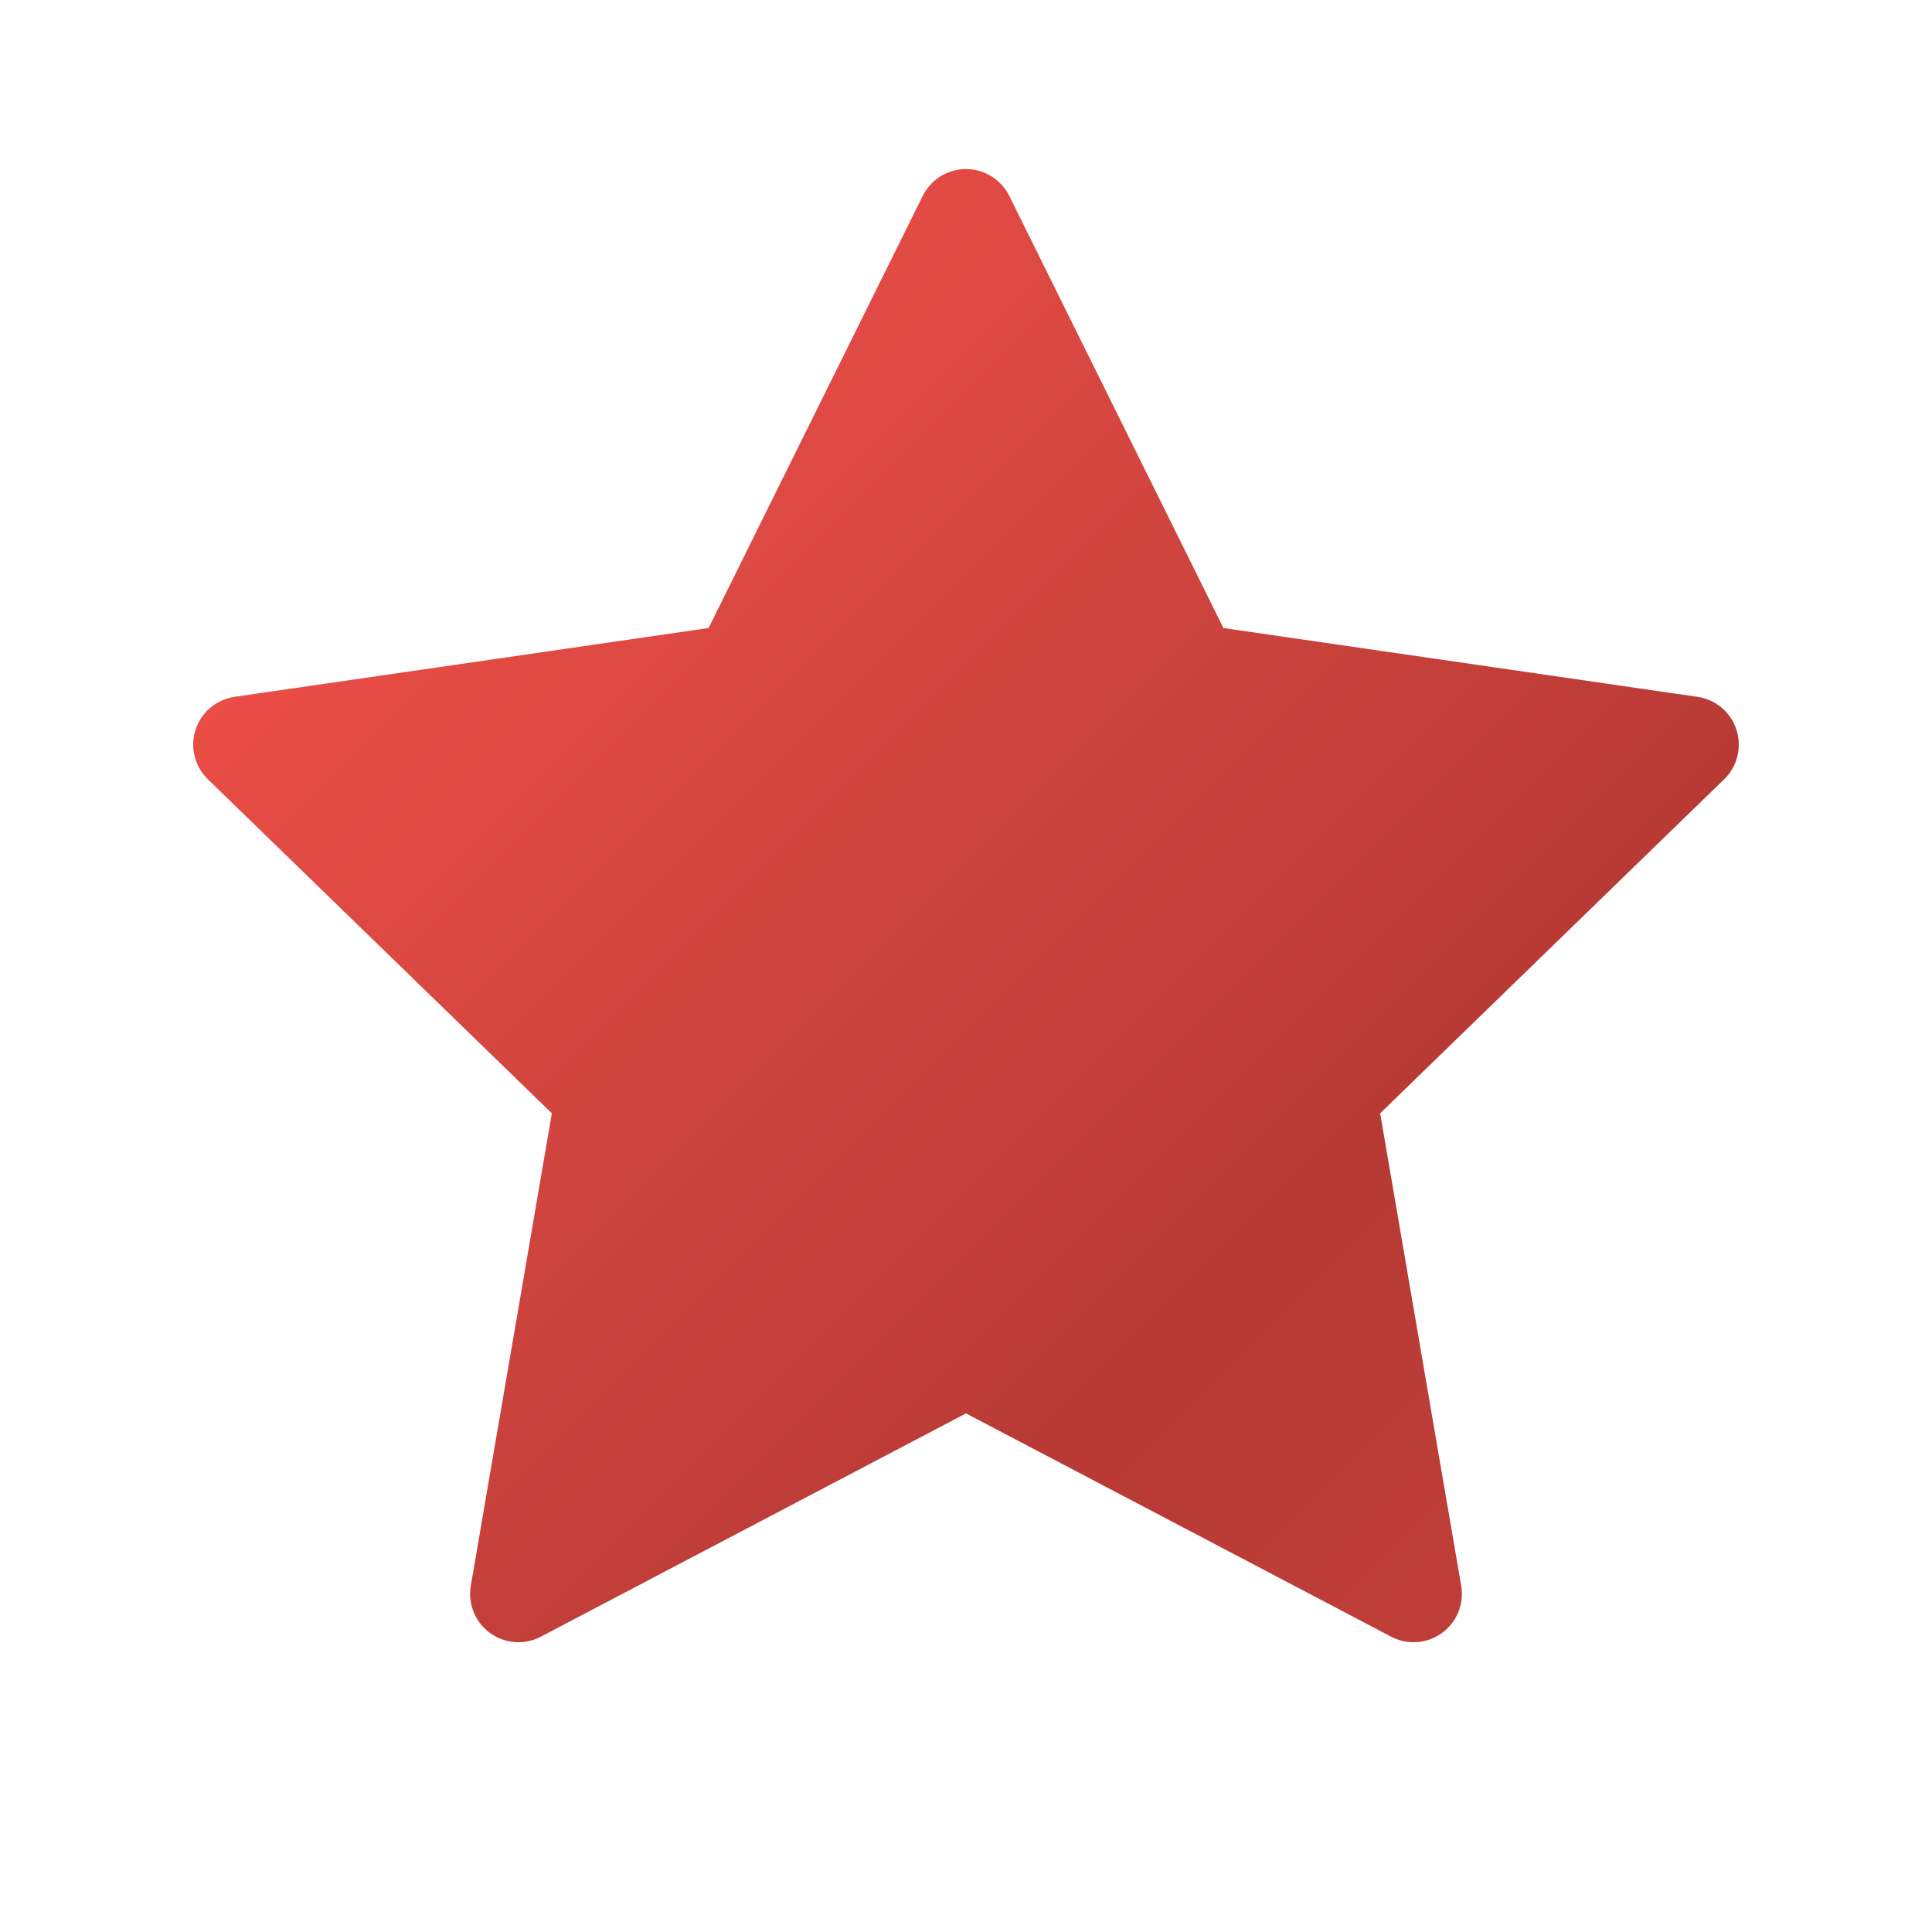
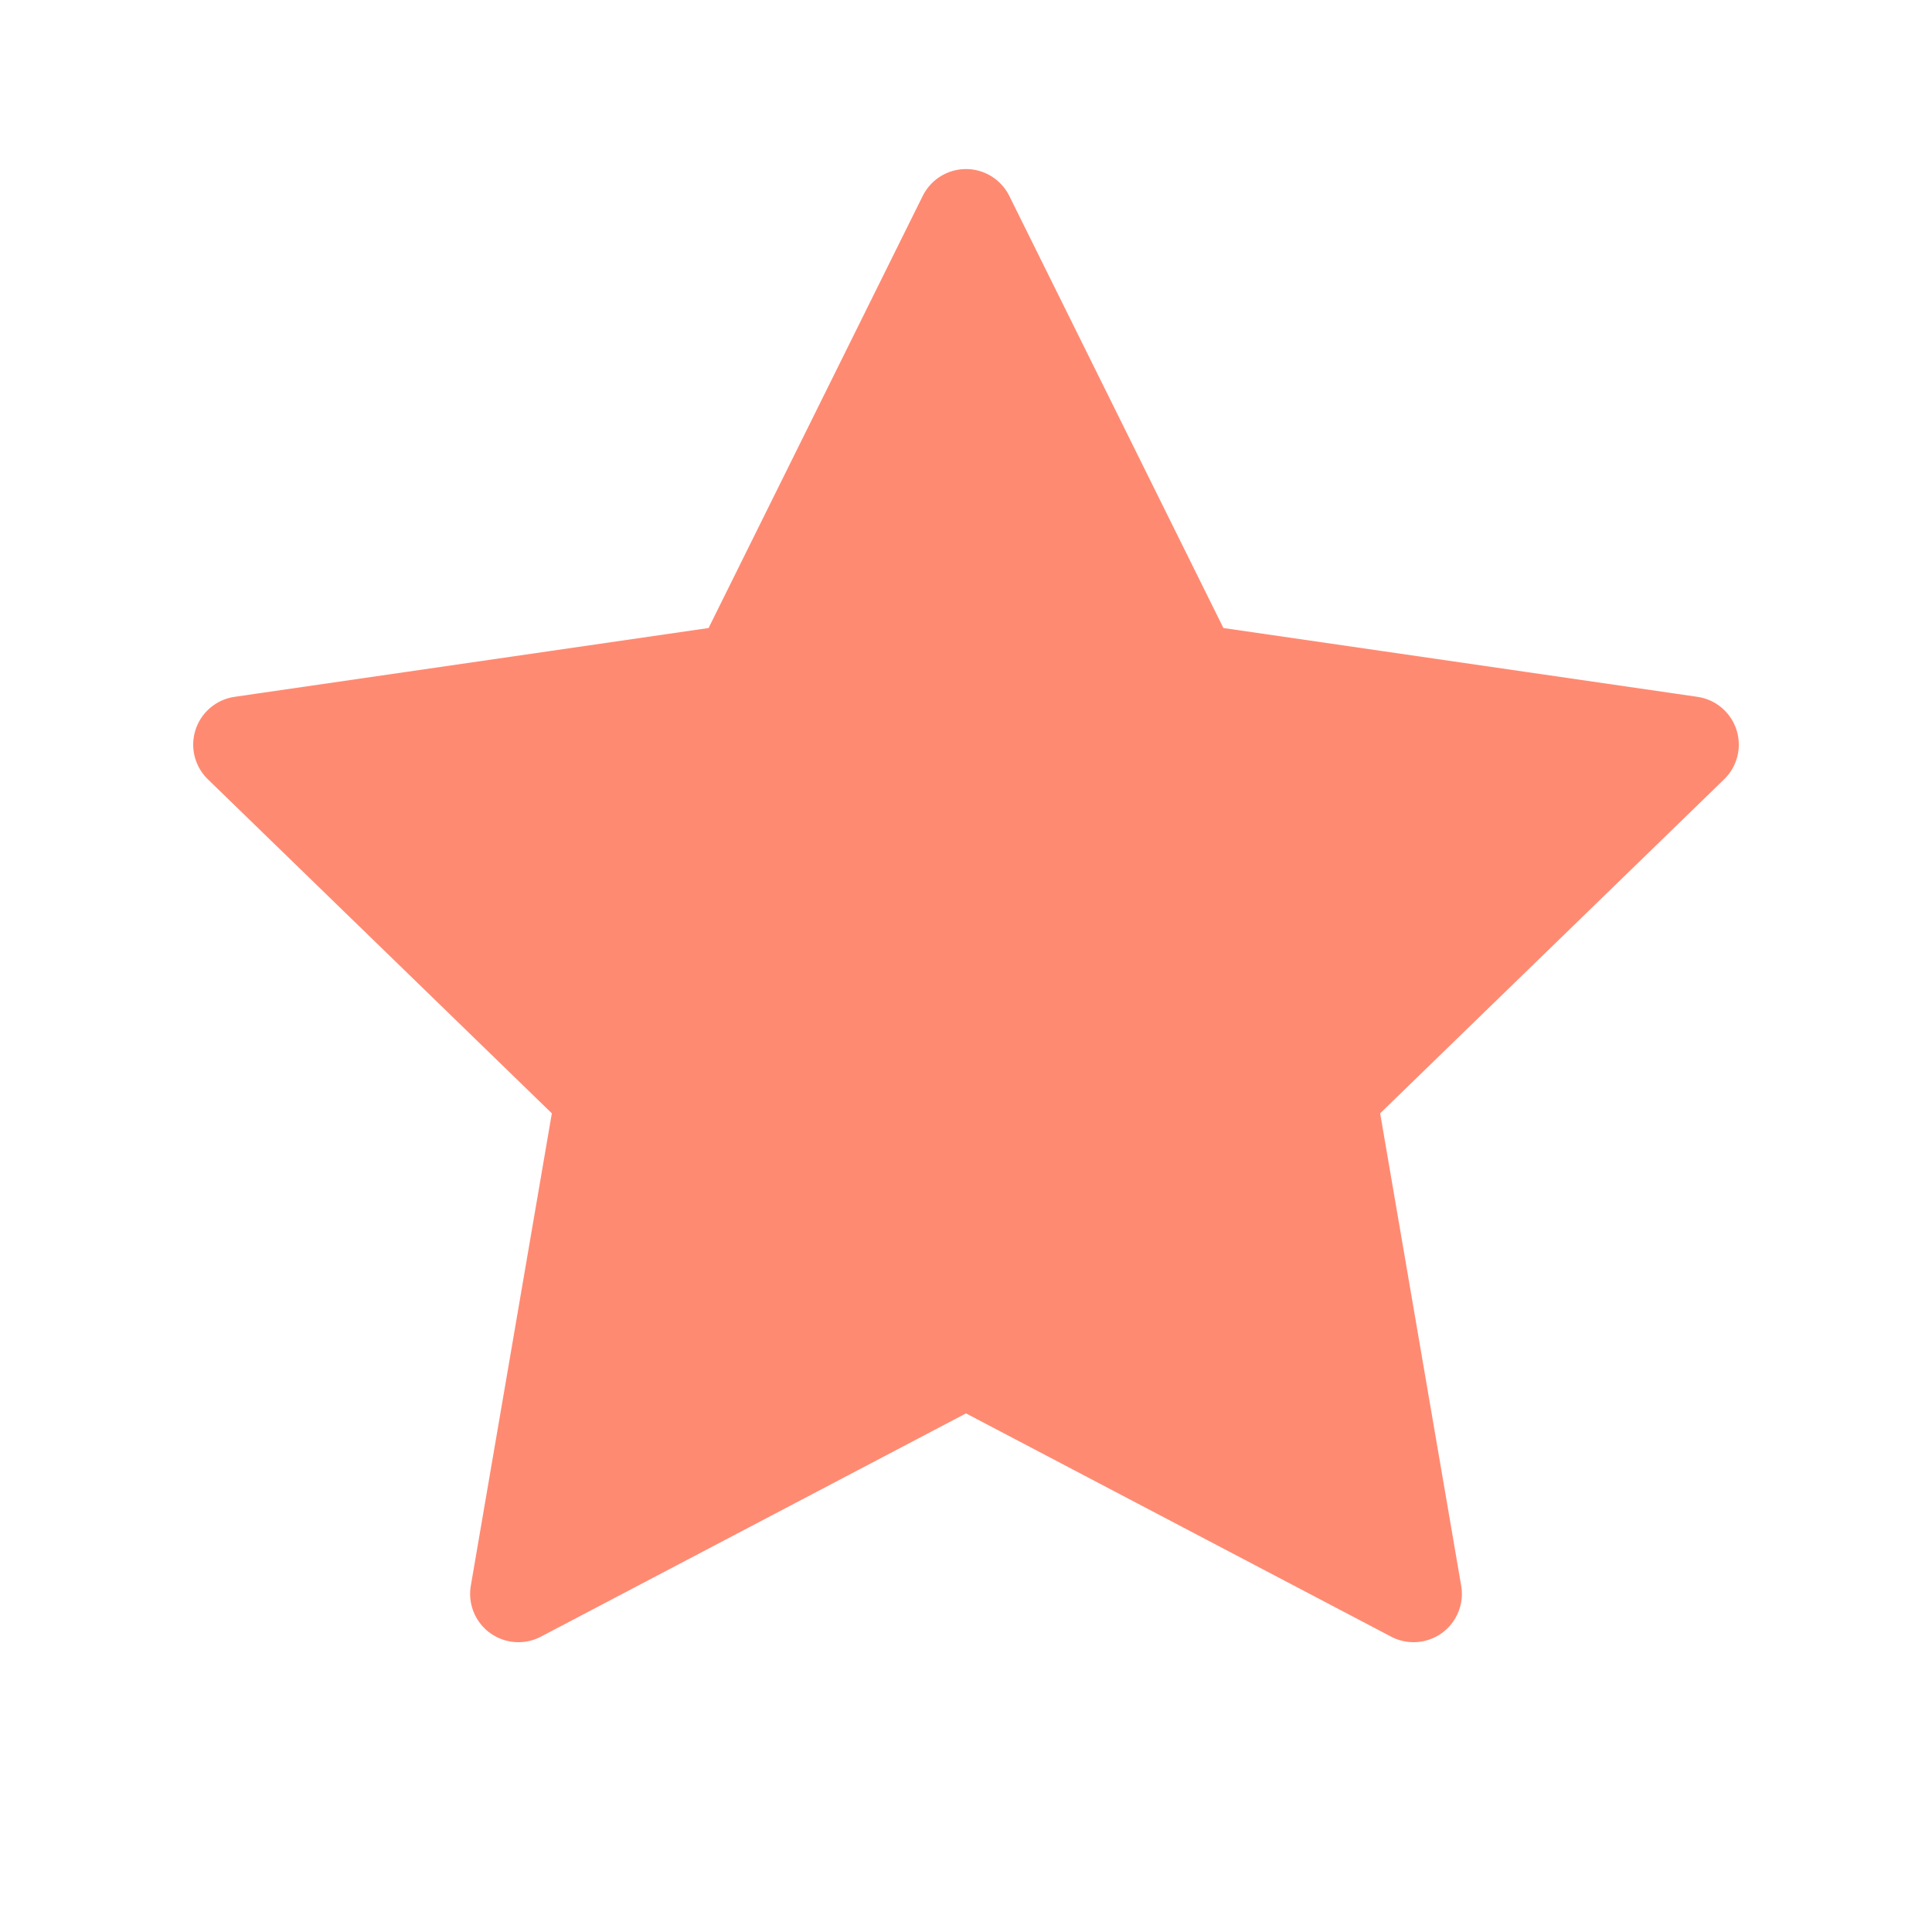
<svg xmlns="http://www.w3.org/2000/svg" width="24" height="24" viewBox="0 0 24 24">
-   <defs>
-     <linearGradient id="star" x1="2" y1="2" x2="22" y2="22" gradientUnits="userSpaceOnUse">
-       <stop offset="0" stop-color="#FF514A" />
-       <stop offset=".34" stop-color="#D94842" />
-       <stop offset=".68" stop-color="#B83A35" />
-       <stop offset="1" stop-color="#C4403A" />
-     </linearGradient>
-   </defs>
-   <path d="M12 2.7 14.8 8.35 21 9.25 16.5 13.62 17.56 19.8 12 16.88 6.44 19.8 7.5 13.62 3 9.25 9.2 8.35Z" fill="url(#star)" stroke="url(#star)" stroke-width="1.2" stroke-linejoin="round" />
+   <path d="M12 2.7 14.8 8.35 21 9.25 16.5 13.62 17.56 19.8 12 16.88 6.44 19.8 7.5 13.62 3 9.25 9.2 8.35Z" fill="#FF8A72" stroke="#FF8A72" stroke-width="1.2" stroke-linejoin="round" />
</svg>
